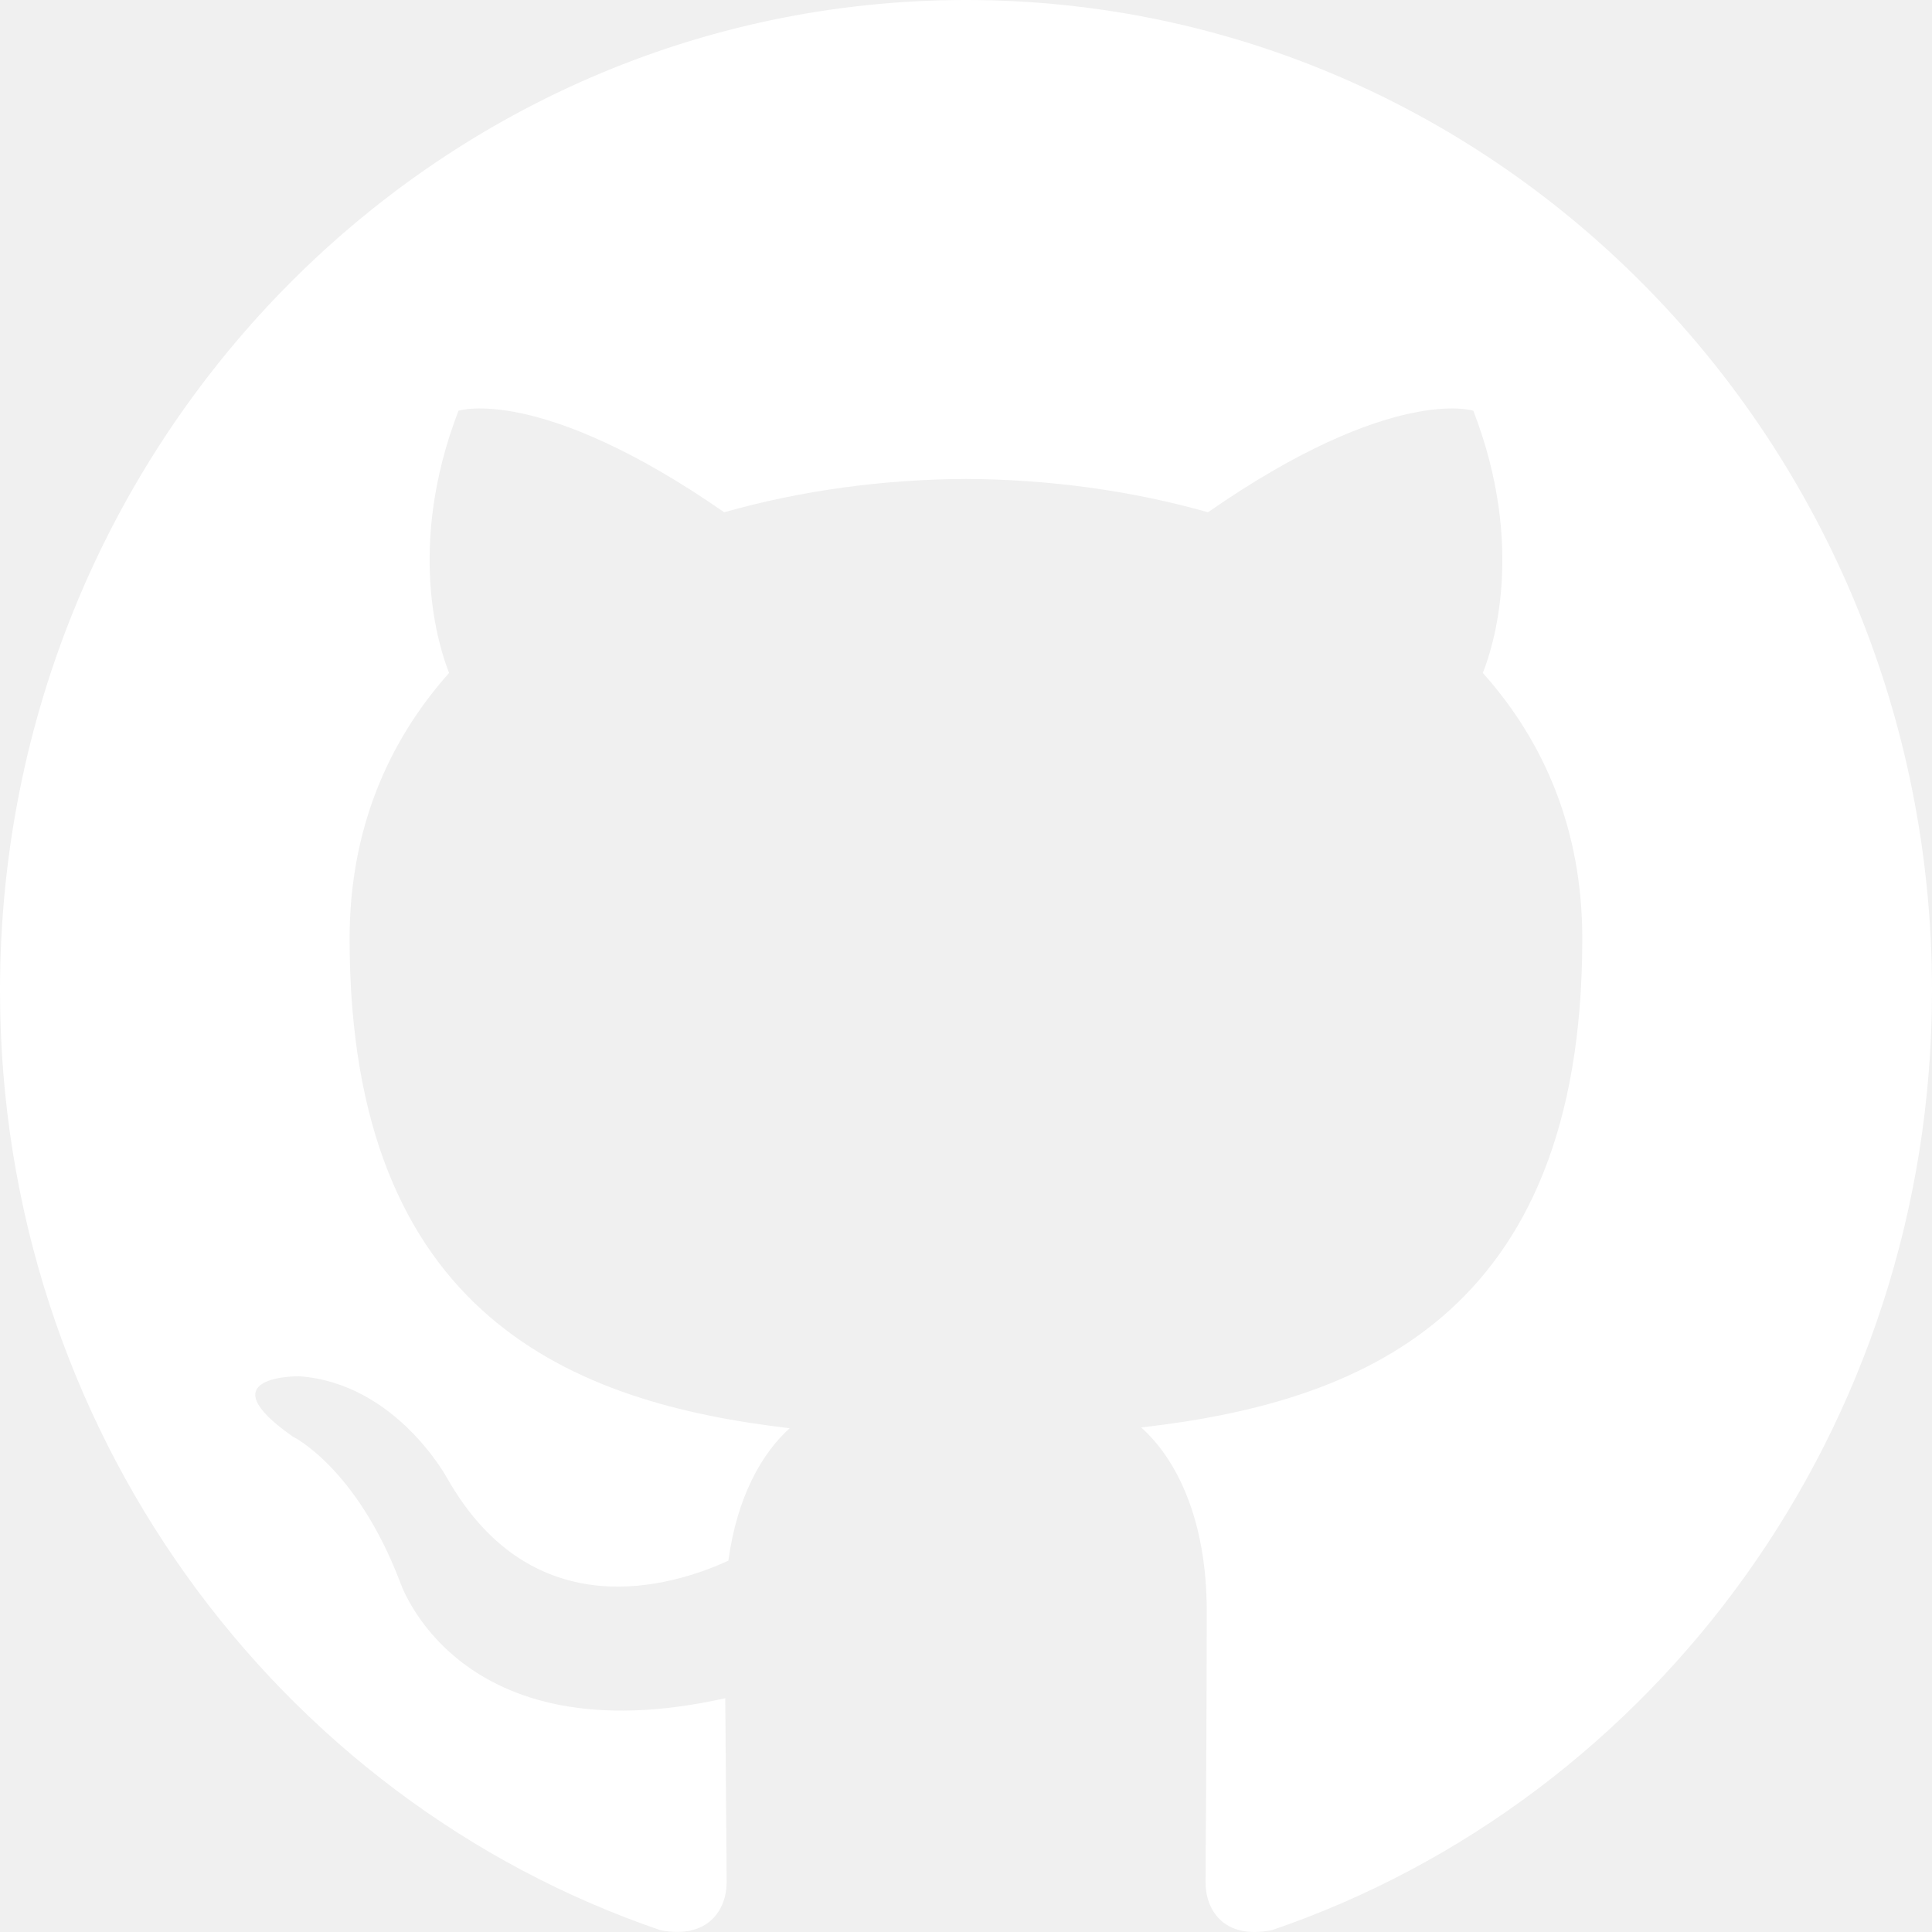
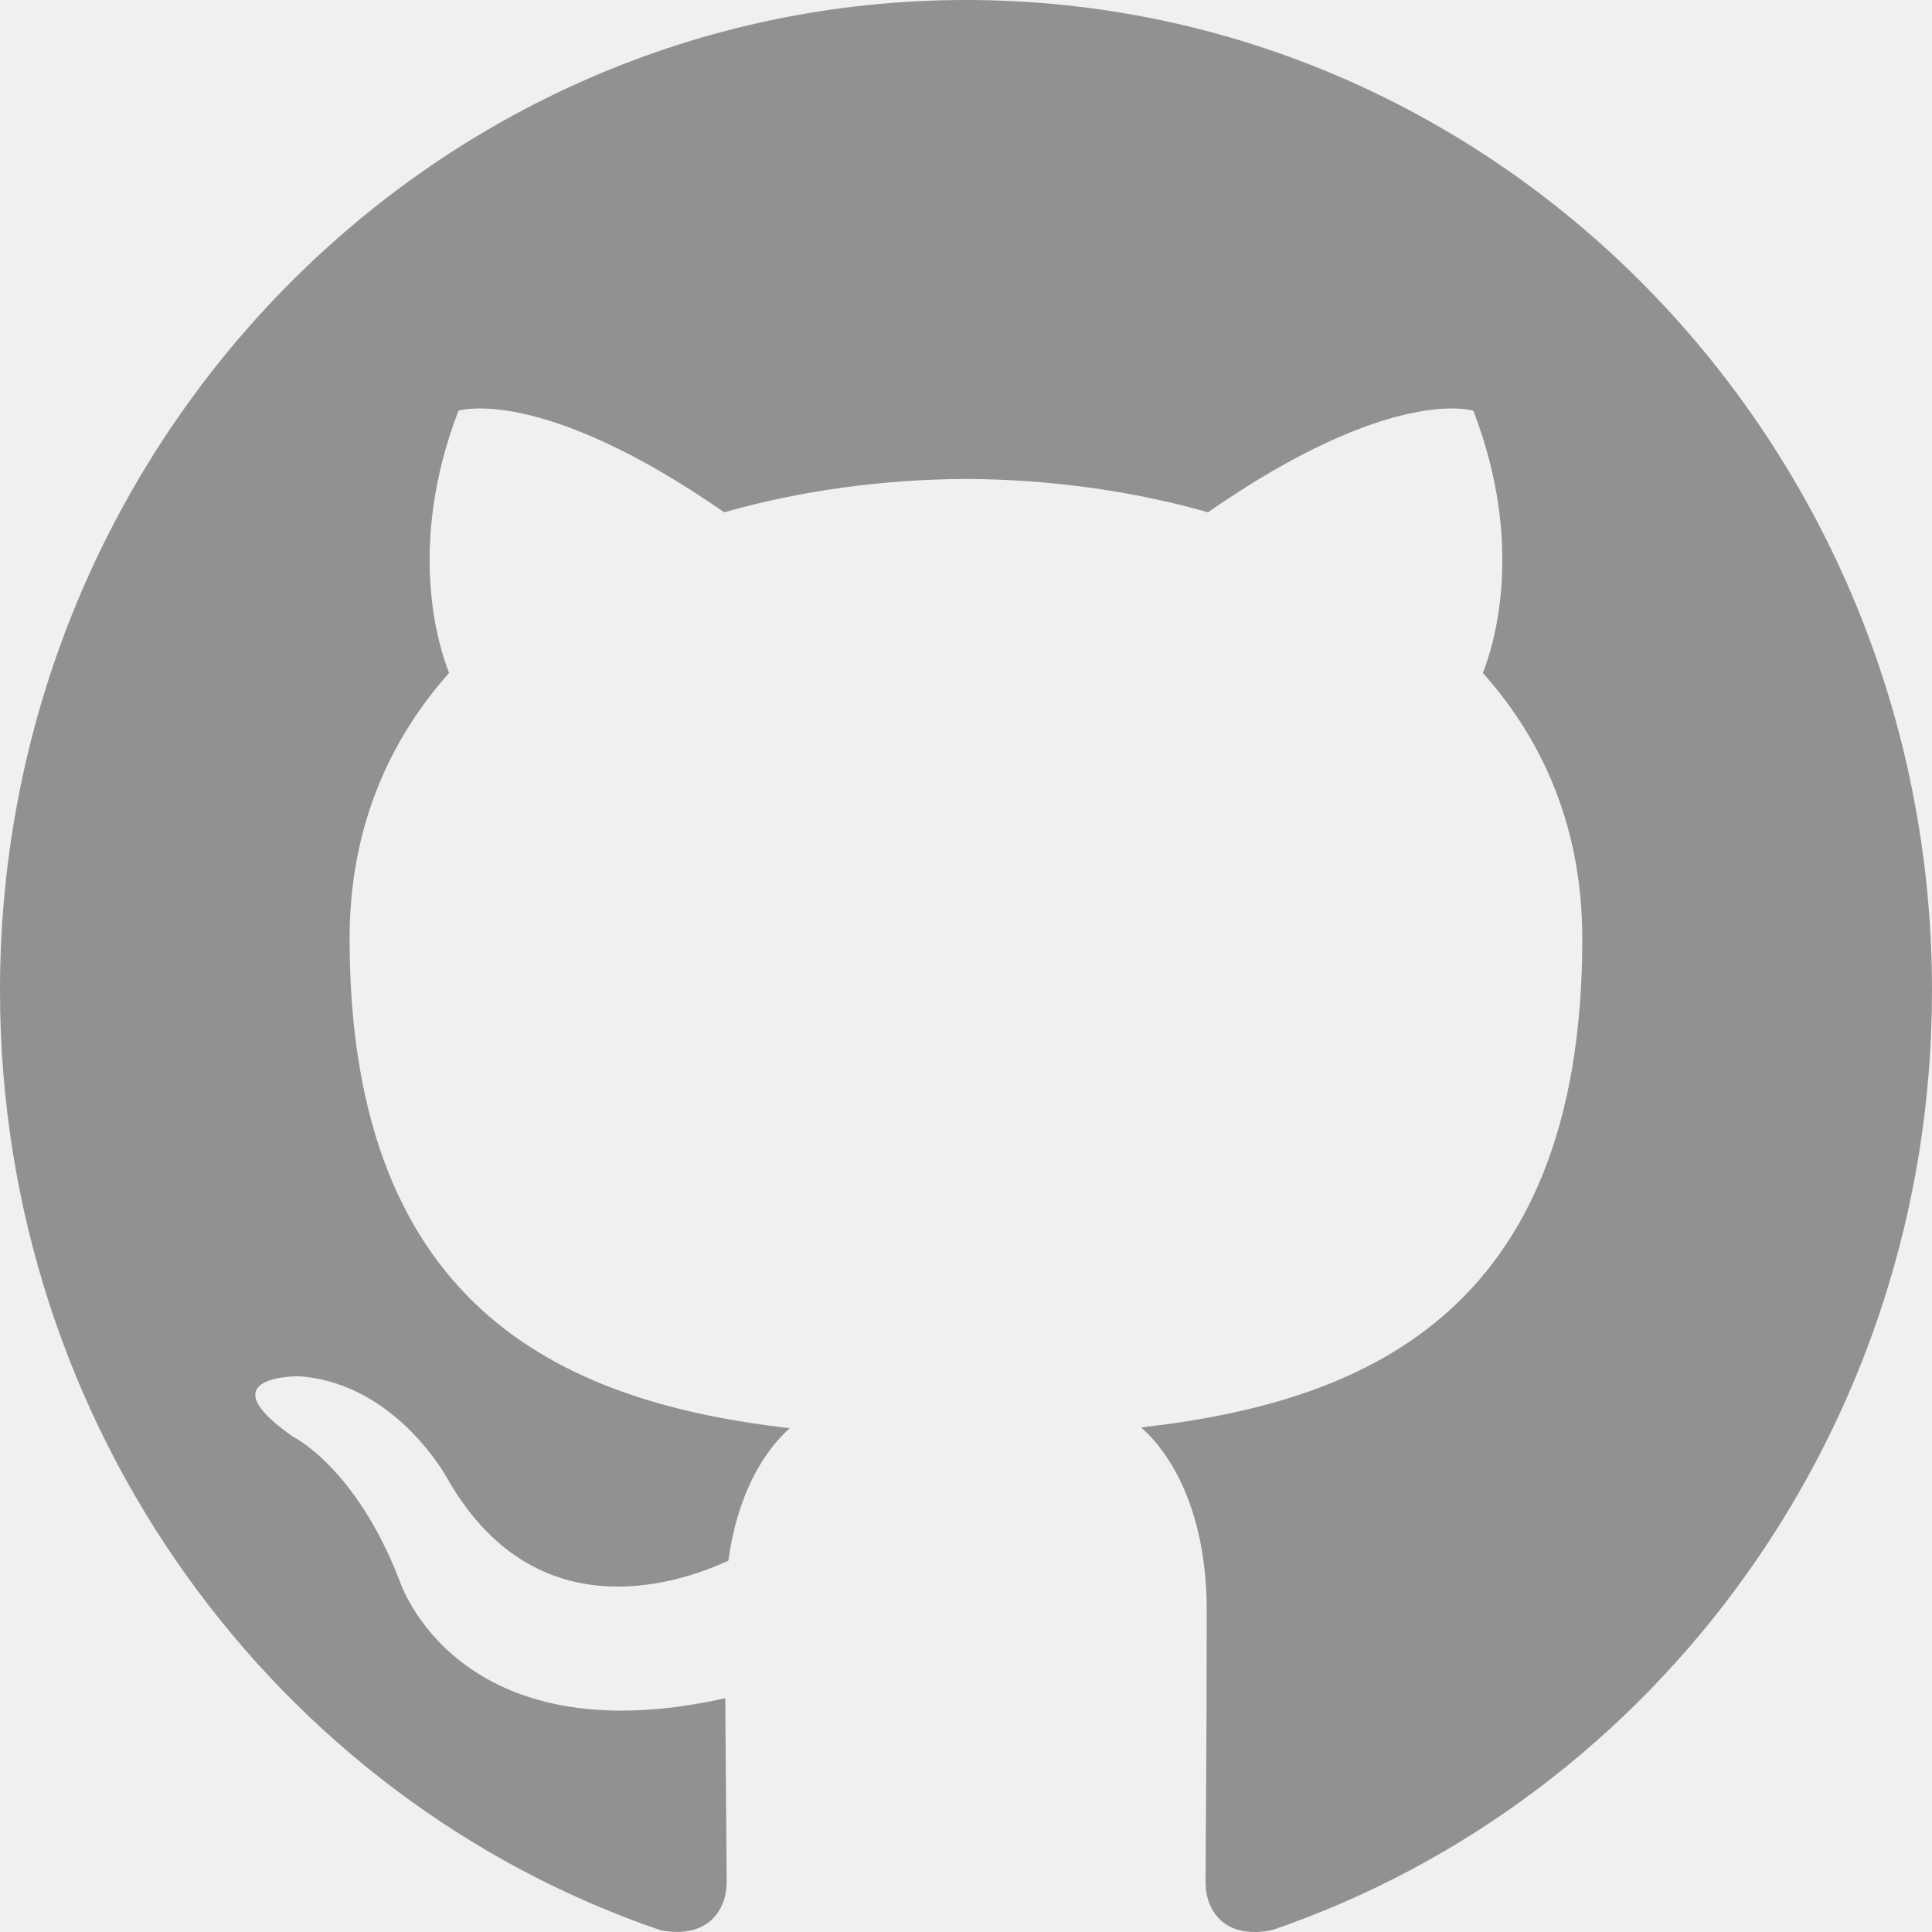
<svg xmlns="http://www.w3.org/2000/svg" width="800px" height="800px" viewBox="0 0 20 20" version="1.1">
-   <defs>
- 
- </defs>
  <g id="Page-1" stroke="none" stroke-width="1" fill="none" fill-rule="evenodd">
-     <g id="Dribbble-Light-Preview" transform="translate(-140, -7559)" fill="#ffffff">
+     <g id="Dribbble-Light-Preview" transform="translate(-140, -7559)" fill="#919191">
      <g id="icons" transform="translate(56, 160)">
        <path d="M94,7399 C99.523,7399 104,7403.59 104,7409.253 C104,7413.782 101.138,7417.624 97.167,7418.981 C96.66,7419.082 96.48,7418.762 96.48,7418.489 C96.48,7418.151 96.492,7417.047 96.492,7415.675 C96.492,7414.719 96.172,7414.095 95.813,7413.777 C98.04,7413.523 100.38,7412.656 100.38,7408.718 C100.38,7407.598 99.992,7406.684 99.35,7405.966 C99.454,7405.707 99.797,7404.664 99.252,7403.252 C99.252,7403.252 98.414,7402.977 96.505,7404.303 C95.706,7404.076 94.85,7403.962 94,7403.958 C93.15,7403.962 92.295,7404.076 91.497,7404.303 C89.586,7402.977 88.746,7403.252 88.746,7403.252 C88.203,7404.664 88.546,7405.707 88.649,7405.966 C88.01,7406.684 87.619,7407.598 87.619,7408.718 C87.619,7412.646 89.954,7413.526 92.175,7413.785 C91.889,7414.041 91.63,7414.493 91.54,7415.156 C90.97,7415.418 89.522,7415.871 88.63,7414.304 C88.63,7414.304 88.101,7413.319 87.097,7413.247 C87.097,7413.247 86.122,7413.234 87.029,7413.87 C87.029,7413.87 87.684,7414.185 88.139,7415.37 C88.139,7415.37 88.726,7417.2 91.508,7416.58 C91.513,7417.437 91.522,7418.245 91.522,7418.489 C91.522,7418.76 91.338,7419.077 90.839,7418.982 C86.865,7417.627 84,7413.783 84,7409.253 C84,7403.59 88.478,7399 94,7399" id="github-[#142]">

</path>
      </g>
    </g>
  </g>
</svg>
